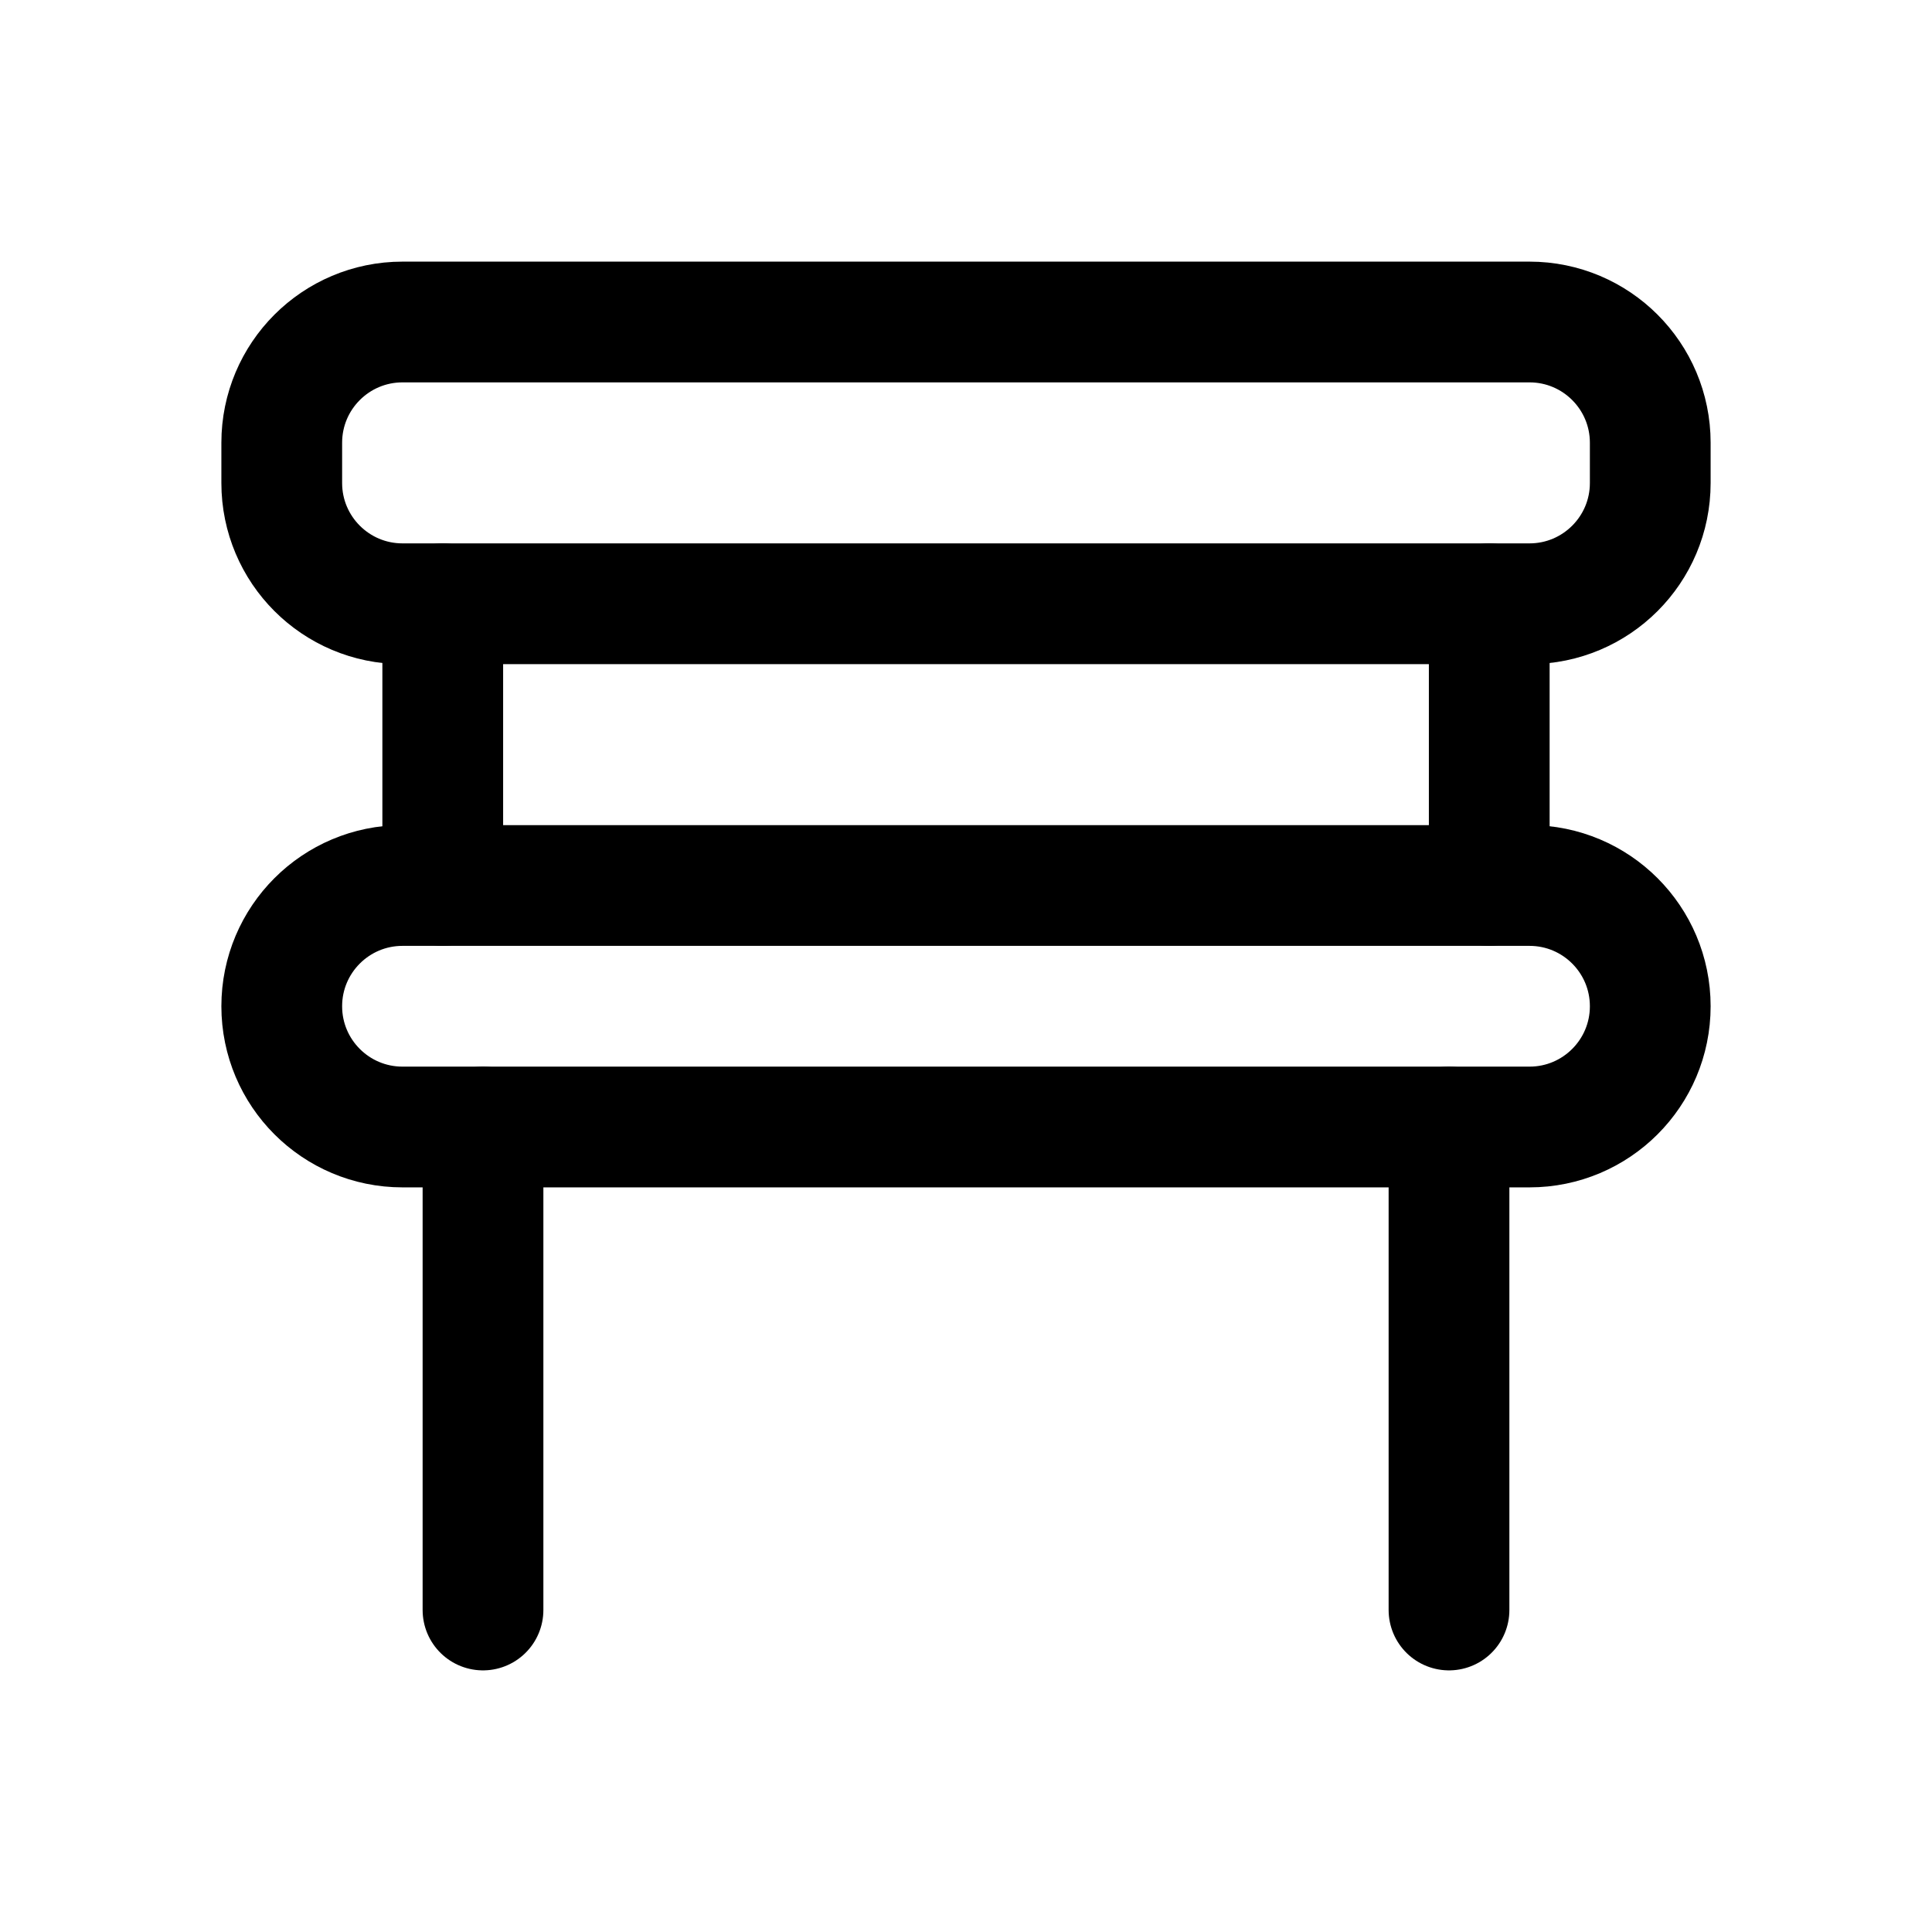
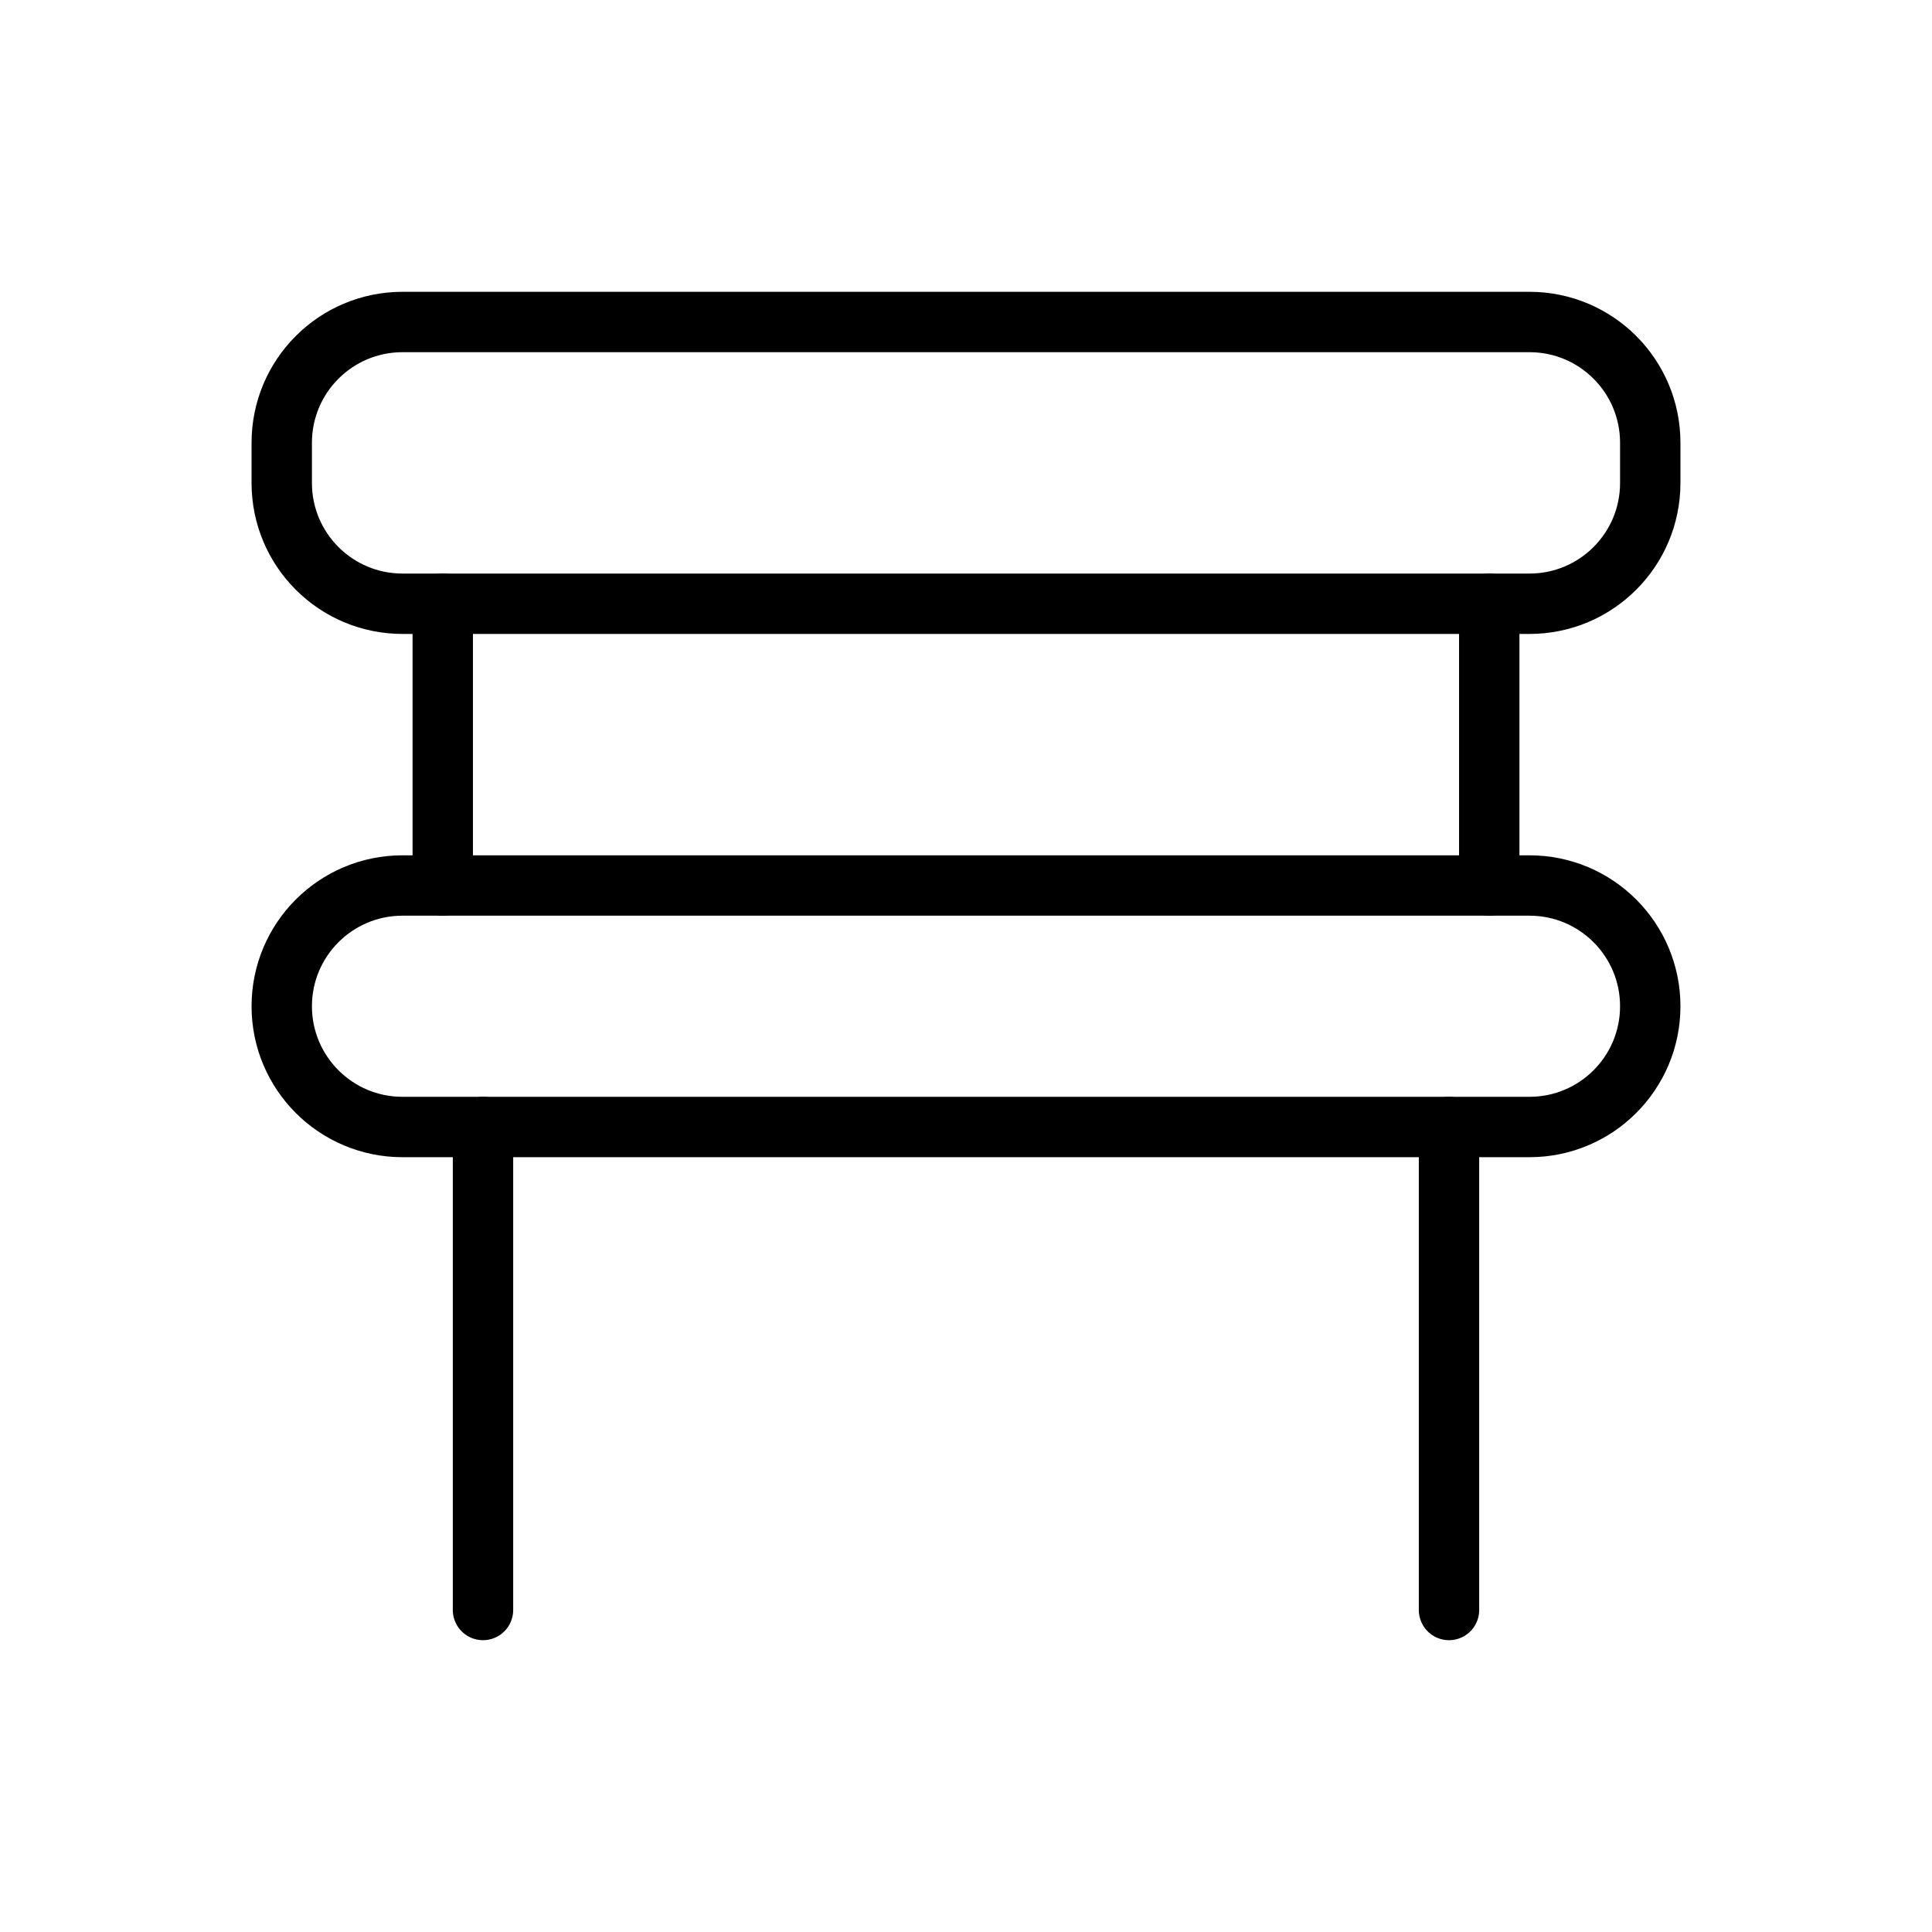
- <svg xmlns="http://www.w3.org/2000/svg" viewBox="0 0 24 24" fill="none" stroke="currentColor" stroke-width="1.5" stroke-linecap="round" stroke-linejoin="round" data-motion="creak">
+ <svg xmlns="http://www.w3.org/2000/svg" viewBox="0 0 24 24" fill="none" stroke="currentColor" stroke-width="0.75" stroke-linecap="round" stroke-linejoin="round" data-motion="creak">
  <rect data-ox="12" data-oy="20" data-c1="1" data-k1="2" data-n1="3" data-x1="0.8" data-c2="1" data-k2="1" data-w2="0.5" data-s2="0.03" x="3.5" y="4" width="17" height="3.5" rx="1.5" />
  <rect data-ox="12" data-oy="20" data-c1="1" data-k1="2" data-n1="3" data-x1="0.8" data-c2="1" data-k2="1" data-w2="0.5" data-s2="0.03" x="3.5" y="11" width="17" height="3" rx="1.5" />
  <path data-ox="12" data-oy="20" data-c1="1" data-k1="2" data-n1="3" data-x1="0.8" data-c2="1" data-k2="1" data-w2="0.5" data-s2="0.03" d="M5.5 7.5V11" />
  <path data-ox="12" data-oy="20" data-c1="1" data-k1="2" data-n1="3" data-x1="0.8" data-c2="1" data-k2="1" data-w2="0.5" data-s2="0.03" d="M18.5 7.5V11" />
  <path data-ox="12" data-oy="20" data-c1="1" data-k1="2" data-n1="3" data-x1="0.8" data-c2="1" data-k2="1" data-w2="0.5" data-s2="0.03" d="M6 14v6" />
  <path data-ox="12" data-oy="20" data-c1="1" data-k1="2" data-n1="3" data-x1="0.8" data-c2="1" data-k2="1" data-w2="0.5" data-s2="0.03" d="M18 14v6" />
</svg>
